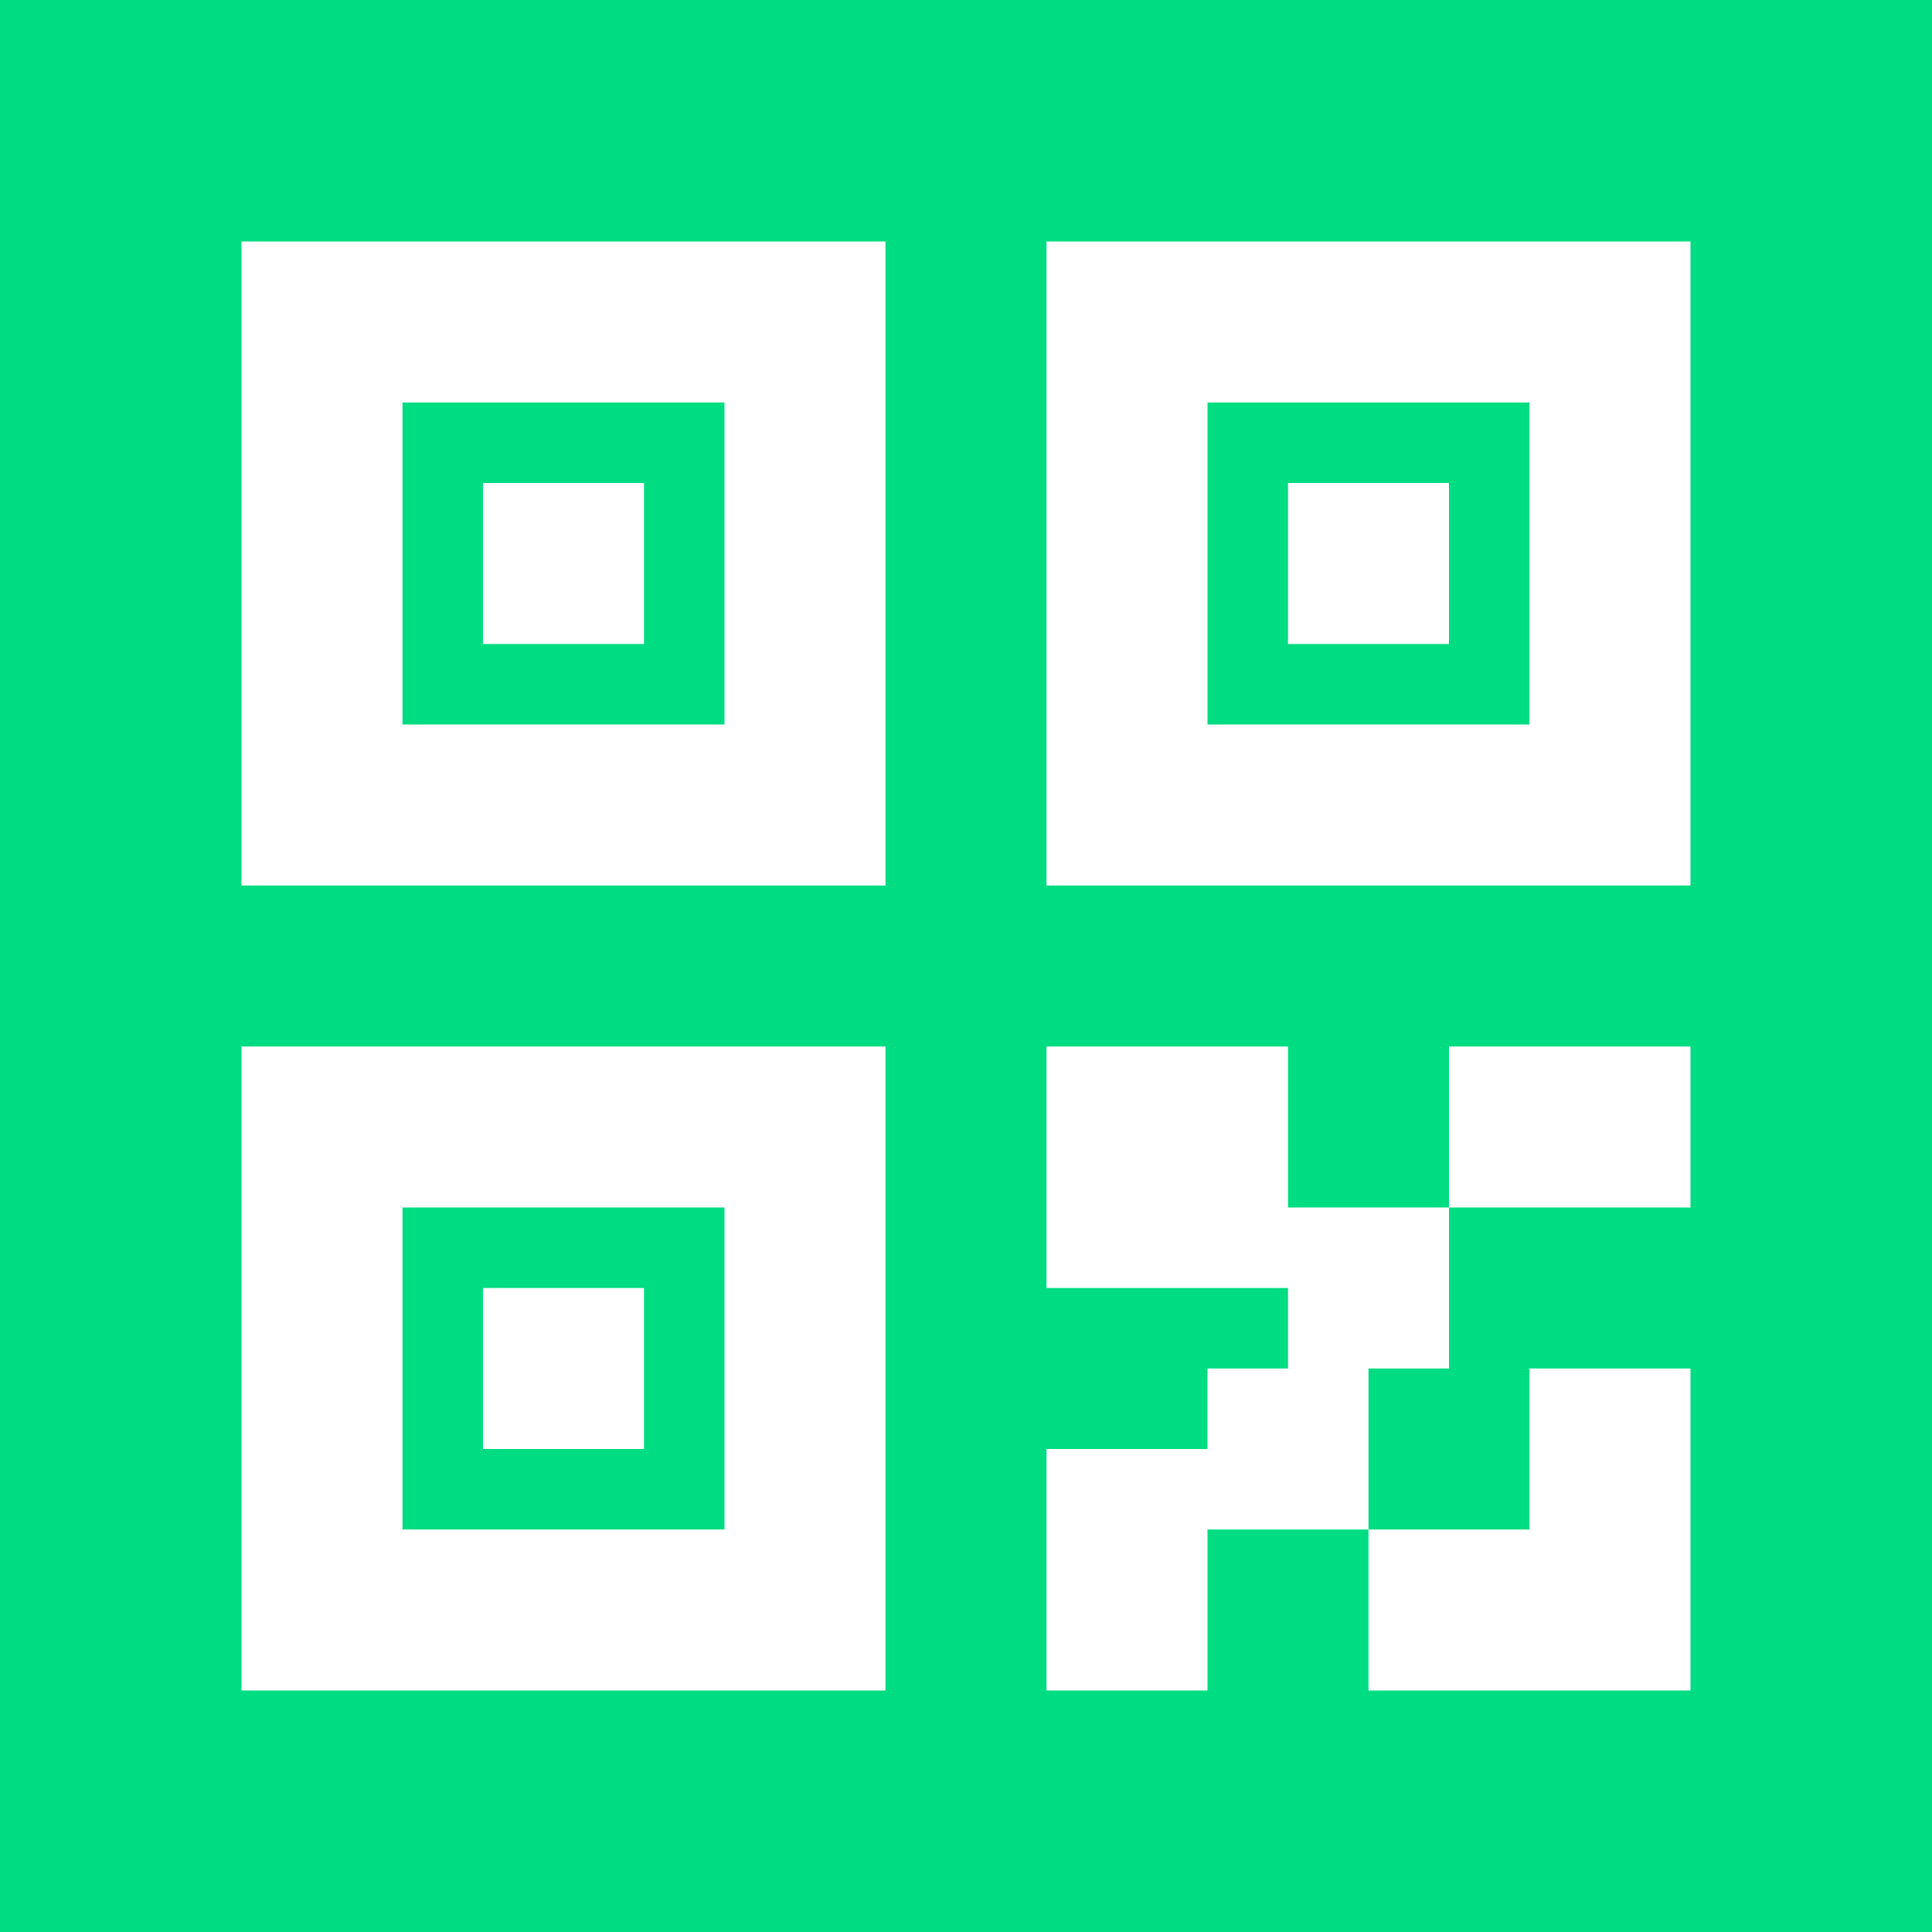
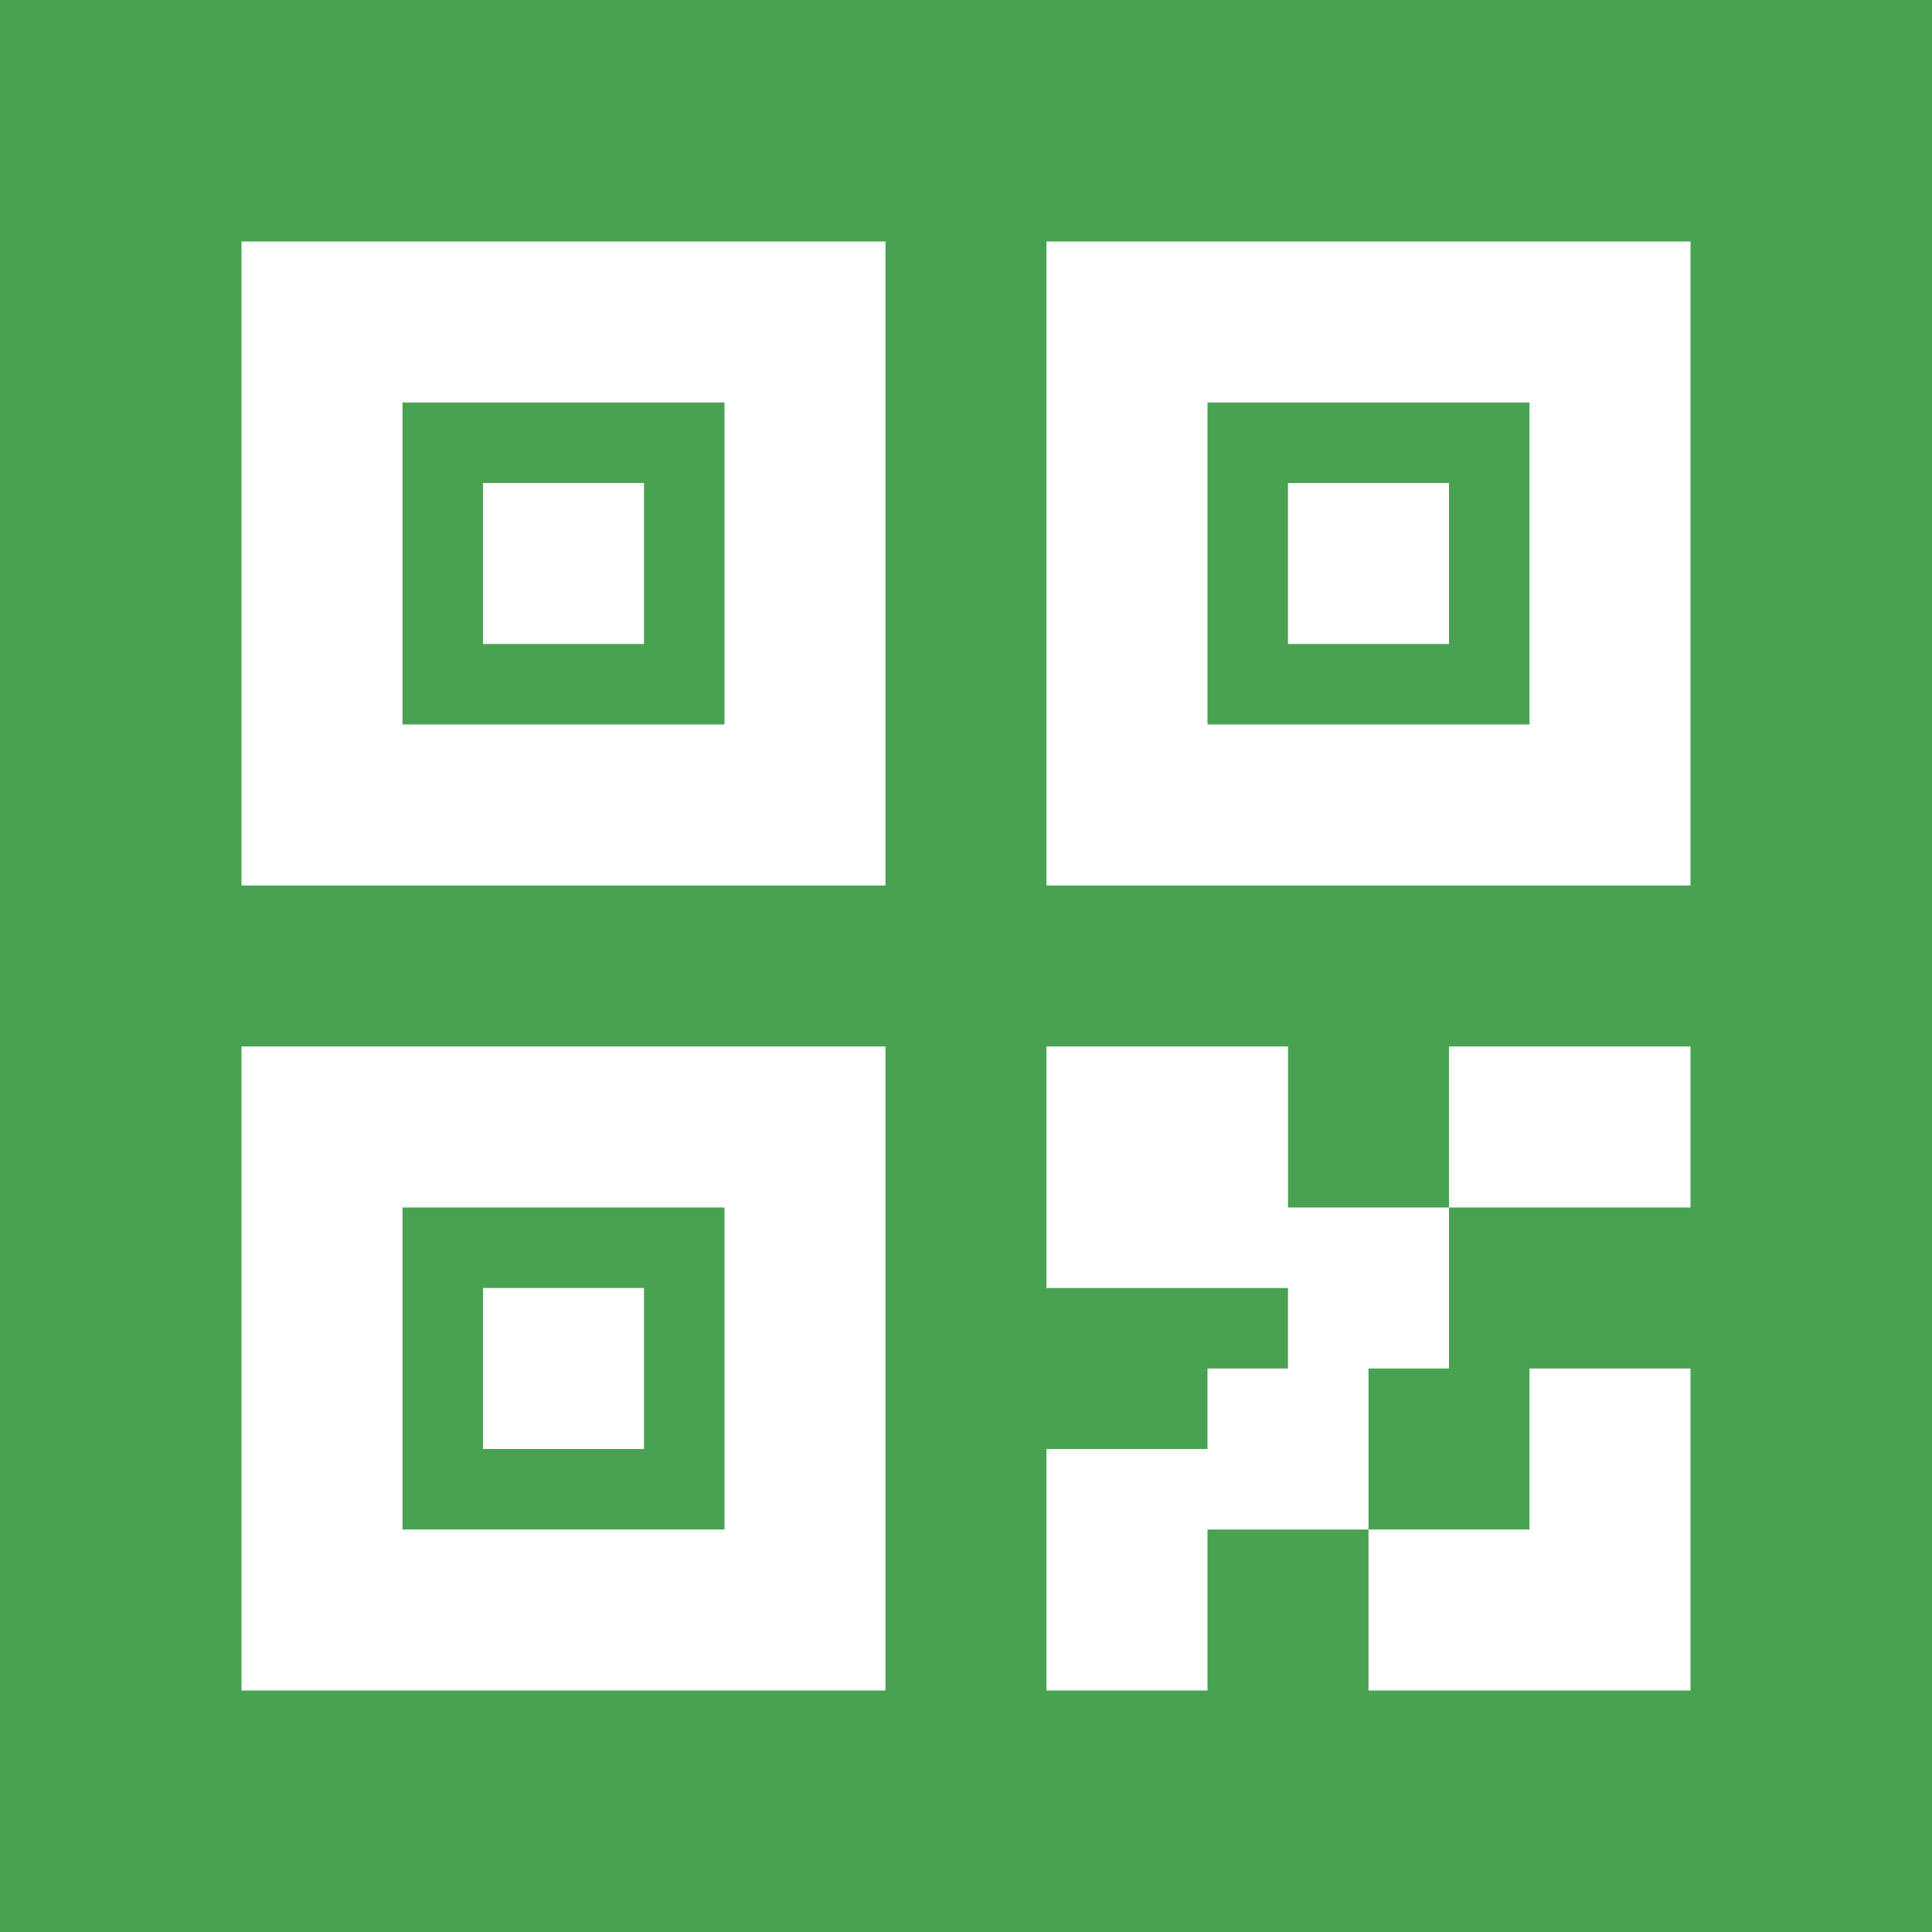
<svg xmlns="http://www.w3.org/2000/svg" fill="currentColor" viewBox="0 0 24 24">
-   <style>
-     .bg { fill: #00dc82; }
-     .icon { fill: #ffffff; }
-     
-     @media (prefers-color-scheme: dark) {
-       .bg { fill: #00dc82; }
-       .icon { fill: #ffffff; }
-     }
-   </style>
-   <path class="bg" d="M0 0h24v24H0z" />
-   <path class="icon" d="M16 17v-1h-3v-3h3v2h2v2h-1v2h-2v2h-2v-3h2v-1zm5 4h-4v-2h2v-2h2zM3 3h8v8H3zm2 2v4h4V5zm8-2h8v8h-8zm2 2v4h4V5zM3 13h8v8H3zm2 2v4h4v-4zm13-2h3v2h-3zM6 6h2v2H6zm0 10h2v2H6zM16 6h2v2h-2z" />
+   <path d="M0 0h24v24H0z" style="fill:#49a252" />
+   <path d="M16 17v-1h-3v-3h3v2h2v2h-1v2h-2v2h-2v-3h2v-1zm5 4h-4v-2h2v-2h2zM3 3h8v8H3zm2 2v4h4V5zm8-2h8v8h-8zm2 2v4h4V5zM3 13h8v8H3zm2 2v4h4v-4zm13-2h3v2h-3zM6 6h2v2H6zm0 10h2v2H6zM16 6h2v2h-2z" style="fill:#fff" />
</svg>
